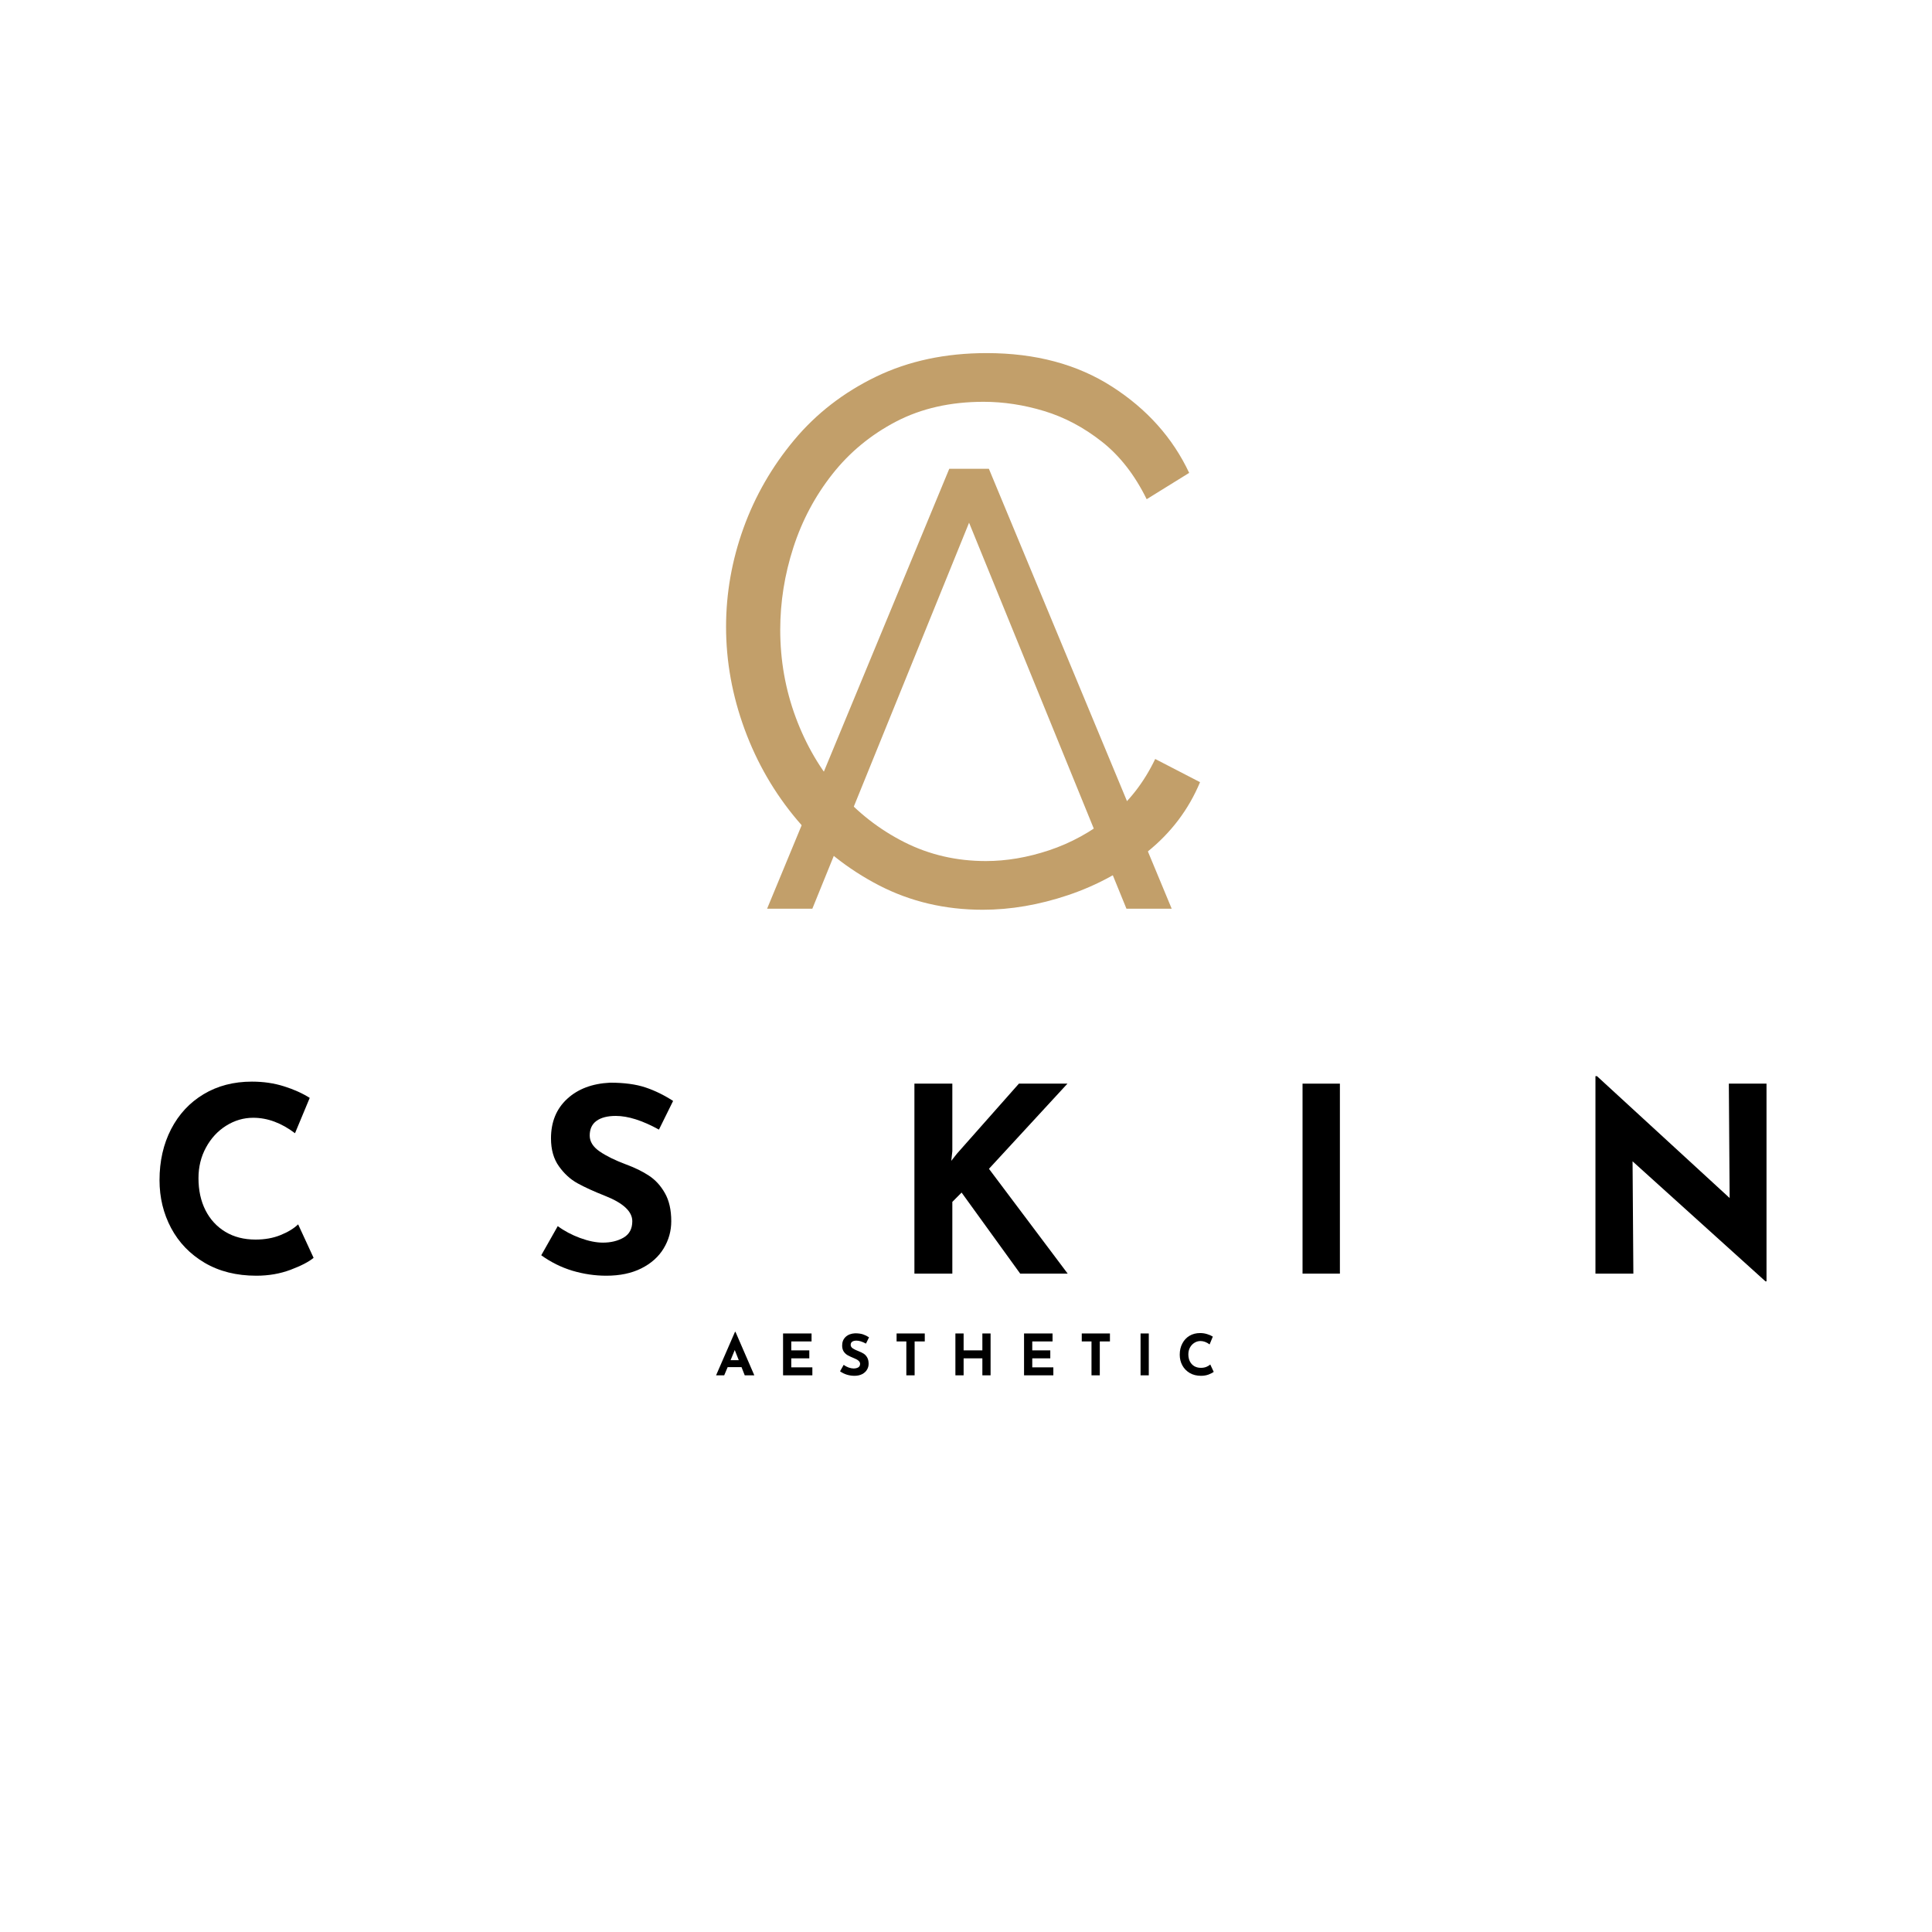
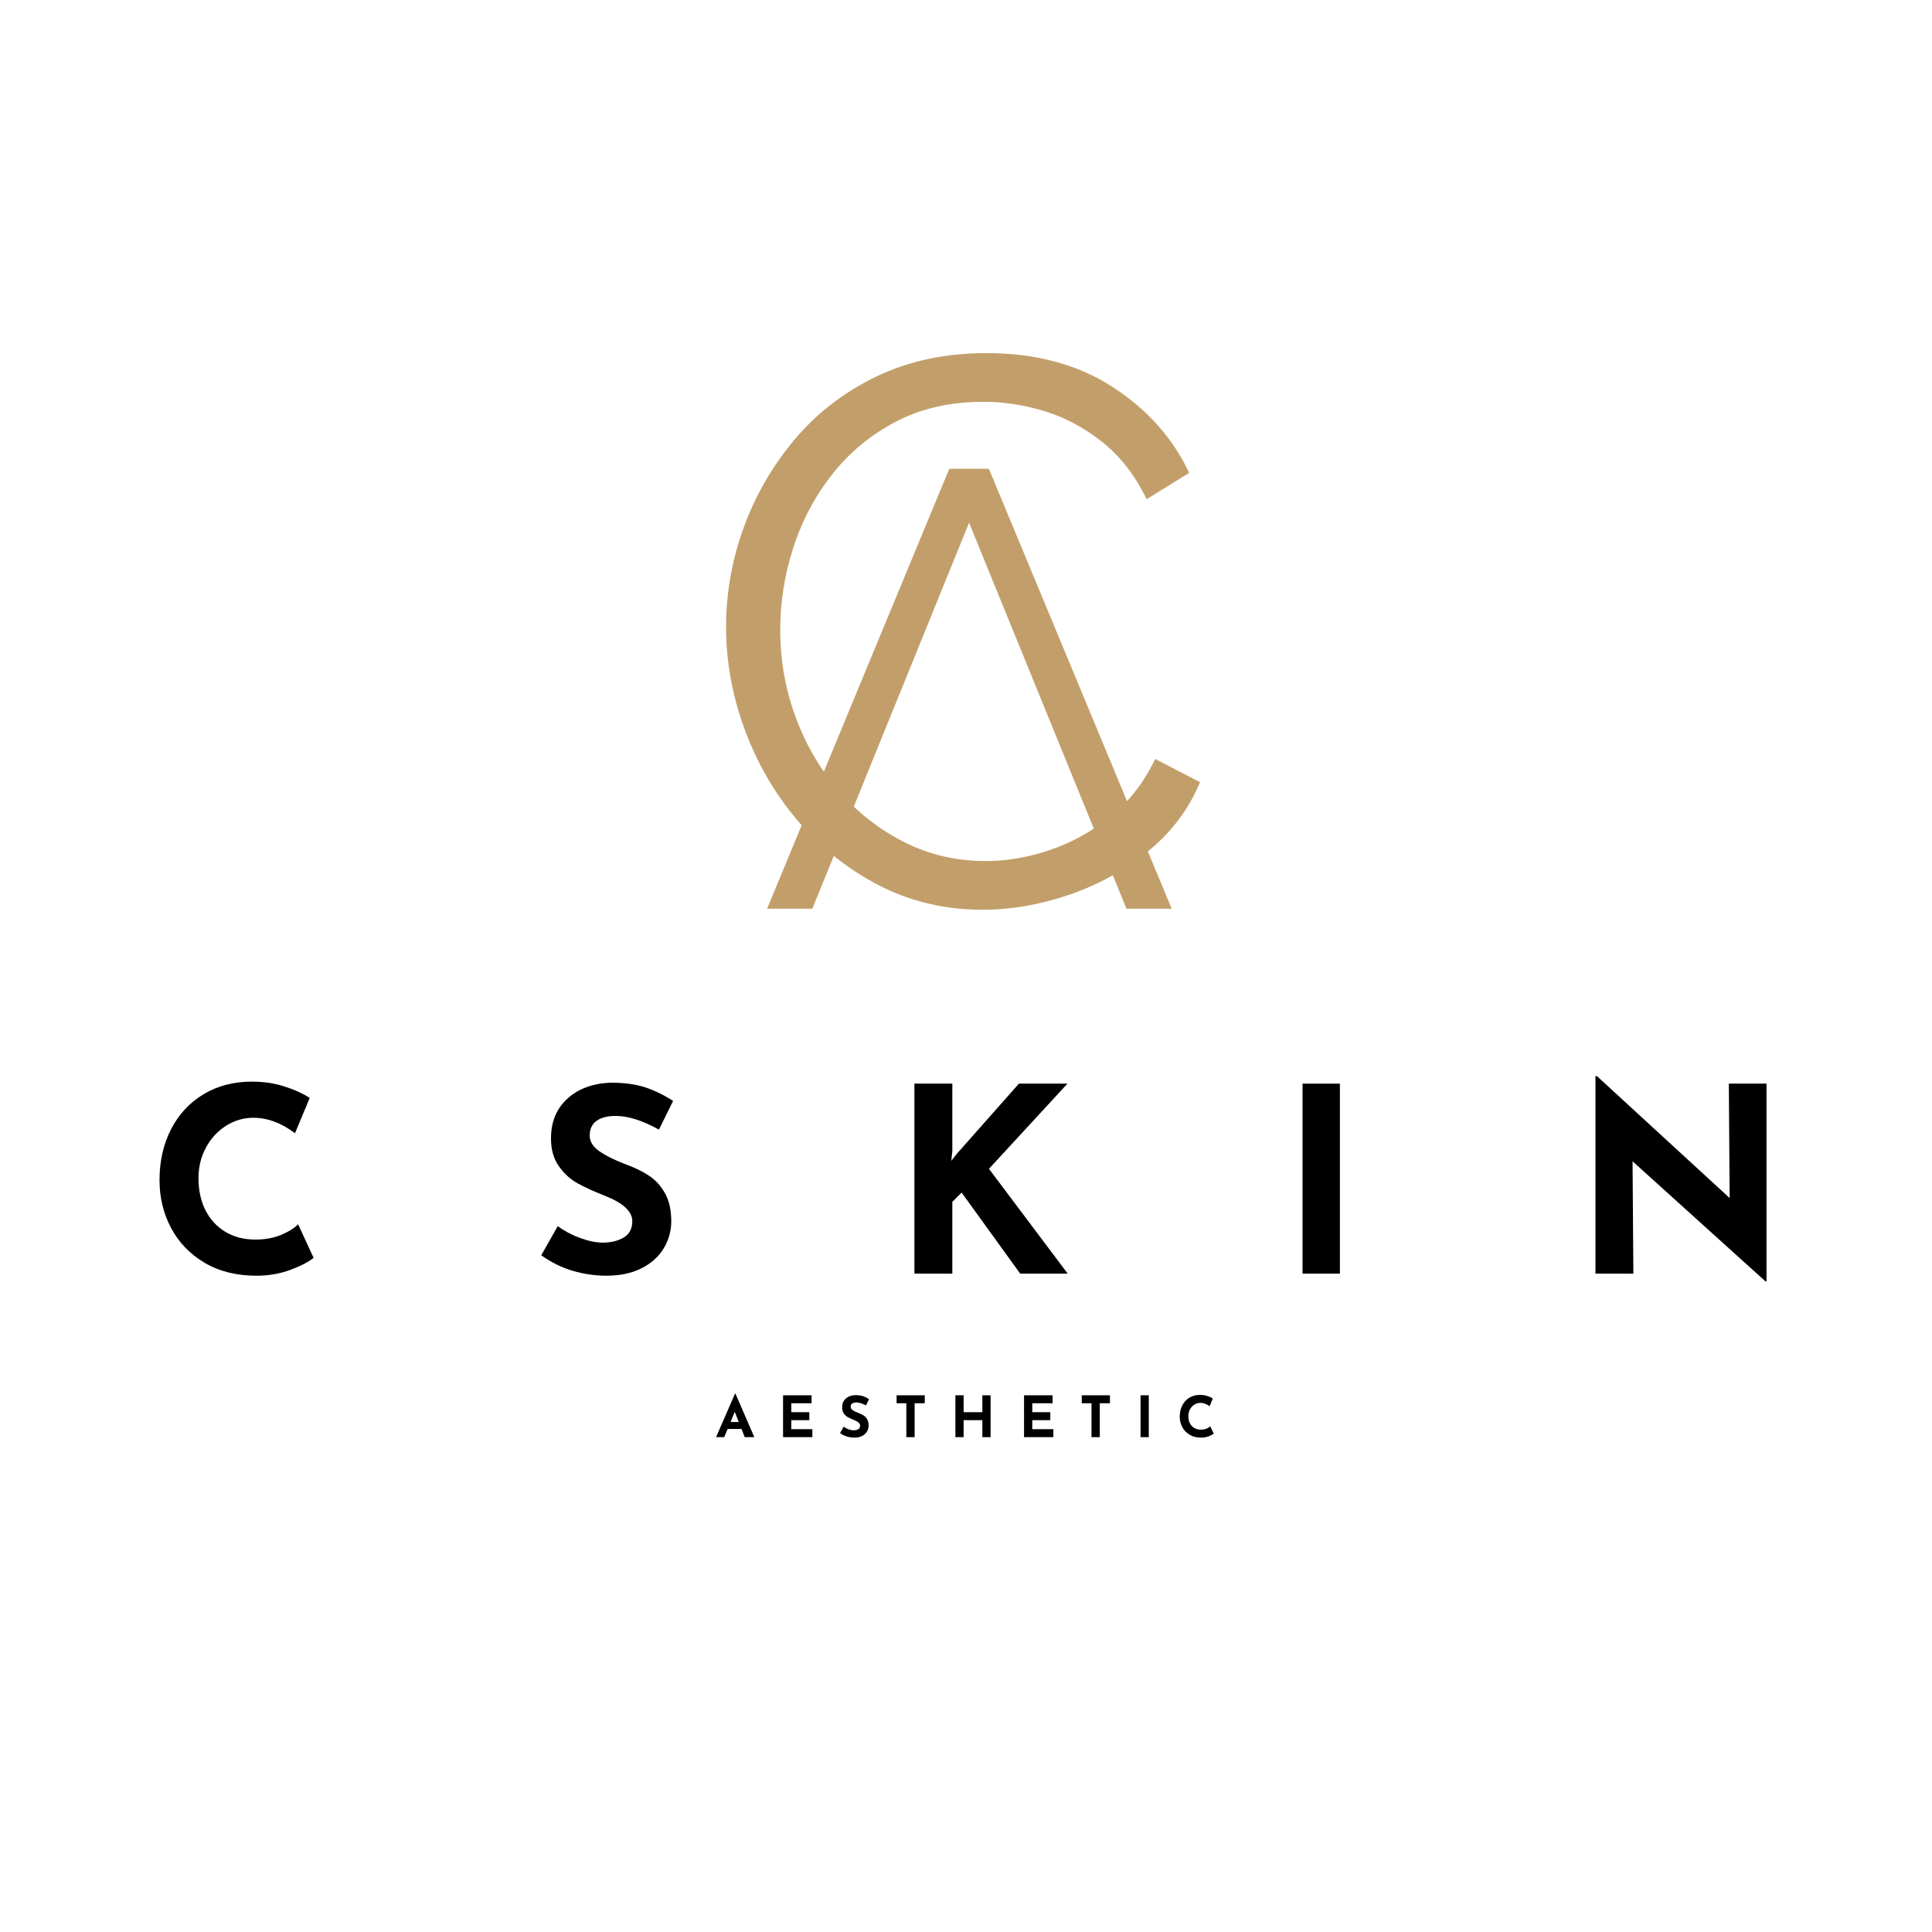
<svg xmlns="http://www.w3.org/2000/svg" version="1.0" preserveAspectRatio="xMidYMid meet" height="500" viewBox="0 0 375 375" zoomAndPan="magnify" width="500">
  <defs>
    <g />
  </defs>
  <g fill-opacity="1" fill="#000000">
    <g transform="translate(28.46253, 247.2088)">
      <g>
        <path d="M 32.406 -3.062 C 31.477 -2.289 29.992 -1.52 27.953 -0.75 C 25.91 0.02 23.691 0.406 21.297 0.406 C 17.453 0.406 14.109 -0.426 11.266 -2.094 C 8.43 -3.77 6.258 -6.02 4.75 -8.844 C 3.25 -11.664 2.5 -14.766 2.5 -18.141 C 2.5 -21.836 3.25 -25.141 4.75 -28.047 C 6.258 -30.953 8.363 -33.211 11.062 -34.828 C 13.77 -36.453 16.895 -37.266 20.438 -37.266 C 22.676 -37.266 24.742 -36.961 26.641 -36.359 C 28.547 -35.766 30.219 -35.016 31.656 -34.109 L 28.797 -27.25 C 26.16 -29.25 23.457 -30.25 20.688 -30.25 C 18.82 -30.25 17.066 -29.734 15.422 -28.703 C 13.785 -27.672 12.484 -26.258 11.516 -24.469 C 10.547 -22.688 10.062 -20.707 10.062 -18.531 C 10.062 -16.164 10.516 -14.086 11.422 -12.297 C 12.328 -10.516 13.613 -9.117 15.281 -8.109 C 16.945 -7.109 18.898 -6.609 21.141 -6.609 C 22.941 -6.609 24.562 -6.898 26 -7.484 C 27.438 -8.066 28.57 -8.758 29.406 -9.562 Z M 32.406 -3.062" />
      </g>
    </g>
  </g>
  <g fill-opacity="1" fill="#000000">
    <g transform="translate(103.447, 247.2088)">
      <g>
        <path d="M 24.453 -27.953 C 21.242 -29.723 18.453 -30.609 16.078 -30.609 C 14.473 -30.609 13.227 -30.289 12.344 -29.656 C 11.457 -29.02 11.016 -28.066 11.016 -26.797 C 11.016 -25.629 11.656 -24.602 12.938 -23.719 C 14.227 -22.832 15.941 -21.988 18.078 -21.188 C 19.816 -20.551 21.301 -19.82 22.531 -19 C 23.77 -18.188 24.797 -17.062 25.609 -15.625 C 26.43 -14.188 26.844 -12.367 26.844 -10.172 C 26.844 -8.266 26.348 -6.5 25.359 -4.875 C 24.379 -3.258 22.938 -1.973 21.031 -1.016 C 19.133 -0.066 16.867 0.406 14.234 0.406 C 12.023 0.406 9.832 0.082 7.656 -0.562 C 5.488 -1.219 3.473 -2.219 1.609 -3.562 L 4.812 -9.219 C 6.082 -8.281 7.535 -7.508 9.172 -6.906 C 10.805 -6.312 12.273 -6.016 13.578 -6.016 C 15.109 -6.016 16.441 -6.336 17.578 -6.984 C 18.711 -7.641 19.281 -8.703 19.281 -10.172 C 19.281 -12.078 17.492 -13.727 13.922 -15.125 C 11.816 -15.957 10.062 -16.758 8.656 -17.531 C 7.258 -18.301 6.051 -19.406 5.031 -20.844 C 4.008 -22.281 3.5 -24.082 3.5 -26.25 C 3.5 -29.426 4.539 -31.977 6.625 -33.906 C 8.719 -35.844 11.504 -36.895 14.984 -37.062 C 17.711 -37.062 19.992 -36.754 21.828 -36.141 C 23.672 -35.523 25.461 -34.648 27.203 -33.516 Z M 24.453 -27.953" />
      </g>
    </g>
  </g>
  <g fill-opacity="1" fill="#000000">
    <g transform="translate(172.7217, 247.2088)">
      <g>
        <path d="M 11.922 -21.891 L 13.031 -23.297 L 25.047 -36.875 L 34.469 -36.875 L 19.234 -20.344 L 34.516 0 L 25.297 0 L 13.922 -15.734 L 12.125 -13.922 L 12.125 0 L 4.766 0 L 4.766 -36.875 L 12.125 -36.875 L 12.125 -23.75 Z M 11.922 -21.891" />
      </g>
    </g>
  </g>
  <g fill-opacity="1" fill="#000000">
    <g transform="translate(248.0569, 247.2088)">
      <g>
        <path d="M 12.016 -36.875 L 12.016 0 L 4.766 0 L 4.766 -36.875 Z M 12.016 -36.875" />
      </g>
    </g>
  </g>
  <g fill-opacity="1" fill="#000000">
    <g transform="translate(304.9102, 247.2088)">
      <g>
        <path d="M 37.969 -36.875 L 37.969 1.5 L 37.766 1.5 L 11.969 -21.797 L 12.125 0 L 4.766 0 L 4.766 -38.328 L 5.062 -38.328 L 30.812 -14.672 L 30.656 -36.875 Z M 37.969 -36.875" />
      </g>
    </g>
  </g>
  <g fill-opacity="1" fill="#000000">
-     <g transform="translate(138.8654, 266.9495)">
+     <g transform="translate(138.8654, 278.9495)">
      <g>
        <path d="M 5.062 -1.594 L 2.375 -1.594 L 1.703 0 L 0.125 0 L 3.797 -8.438 L 3.891 -8.438 L 7.547 0 L 5.688 0 Z M 4.531 -2.938 L 3.75 -4.906 L 2.938 -2.938 Z M 4.531 -2.938" />
      </g>
    </g>
  </g>
  <g fill-opacity="1" fill="#000000">
-     <g transform="translate(150.9448, 266.9495)">
+     <g transform="translate(150.9448, 278.9495)">
      <g>
        <path d="M 6.578 -8.125 L 6.578 -6.578 L 2.641 -6.578 L 2.641 -4.844 L 6.141 -4.844 L 6.141 -3.297 L 2.641 -3.297 L 2.641 -1.547 L 6.734 -1.547 L 6.734 0 L 1.047 0 L 1.047 -8.125 Z M 6.578 -8.125" />
      </g>
    </g>
  </g>
  <g fill-opacity="1" fill="#000000">
-     <g transform="translate(162.6937, 266.9495)">
+     <g transform="translate(162.6937, 278.9495)">
      <g>
        <path d="M 5.391 -6.156 C 4.68 -6.539 4.066 -6.734 3.547 -6.734 C 3.191 -6.734 2.914 -6.664 2.719 -6.531 C 2.52 -6.395 2.422 -6.188 2.422 -5.906 C 2.422 -5.645 2.562 -5.414 2.844 -5.219 C 3.133 -5.031 3.516 -4.848 3.984 -4.672 C 4.367 -4.523 4.695 -4.363 4.969 -4.188 C 5.238 -4.008 5.461 -3.758 5.641 -3.438 C 5.816 -3.125 5.906 -2.723 5.906 -2.234 C 5.906 -1.816 5.797 -1.43 5.578 -1.078 C 5.367 -0.723 5.051 -0.438 4.625 -0.219 C 4.207 -0.008 3.711 0.094 3.141 0.094 C 2.648 0.094 2.164 0.02 1.688 -0.125 C 1.207 -0.27 0.766 -0.488 0.359 -0.781 L 1.062 -2.031 C 1.344 -1.82 1.66 -1.648 2.016 -1.516 C 2.379 -1.391 2.703 -1.328 2.984 -1.328 C 3.328 -1.328 3.625 -1.395 3.875 -1.531 C 4.125 -1.676 4.25 -1.91 4.25 -2.234 C 4.25 -2.66 3.852 -3.023 3.062 -3.328 C 2.602 -3.516 2.219 -3.691 1.906 -3.859 C 1.594 -4.023 1.32 -4.266 1.094 -4.578 C 0.875 -4.898 0.766 -5.301 0.766 -5.781 C 0.766 -6.477 0.992 -7.039 1.453 -7.469 C 1.922 -7.895 2.535 -8.125 3.297 -8.156 C 3.898 -8.156 4.406 -8.086 4.812 -7.953 C 5.219 -7.816 5.609 -7.625 5.984 -7.375 Z M 5.391 -6.156" />
      </g>
    </g>
  </g>
  <g fill-opacity="1" fill="#000000">
-     <g transform="translate(173.5283, 266.9495)">
+     <g transform="translate(173.5283, 278.9495)">
      <g>
        <path d="M 5.969 -8.125 L 5.969 -6.578 L 4 -6.578 L 4 0 L 2.391 0 L 2.391 -6.578 L 0.5 -6.578 L 0.5 -8.125 Z M 5.969 -8.125" />
      </g>
    </g>
  </g>
  <g fill-opacity="1" fill="#000000">
-     <g transform="translate(184.396, 266.9495)">
+     <g transform="translate(184.396, 278.9495)">
      <g>
        <path d="M 7.875 0 L 6.281 0 L 6.281 -3.297 L 2.641 -3.297 L 2.641 0 L 1.047 0 L 1.047 -8.125 L 2.641 -8.125 L 2.641 -4.844 L 6.281 -4.844 L 6.281 -8.125 L 7.875 -8.125 Z M 7.875 0" />
      </g>
    </g>
  </g>
  <g fill-opacity="1" fill="#000000">
-     <g transform="translate(197.7201, 266.9495)">
+     <g transform="translate(197.7201, 278.9495)">
      <g>
        <path d="M 6.578 -8.125 L 6.578 -6.578 L 2.641 -6.578 L 2.641 -4.844 L 6.141 -4.844 L 6.141 -3.297 L 2.641 -3.297 L 2.641 -1.547 L 6.734 -1.547 L 6.734 0 L 1.047 0 L 1.047 -8.125 Z M 6.578 -8.125" />
      </g>
    </g>
  </g>
  <g fill-opacity="1" fill="#000000">
-     <g transform="translate(209.469, 266.9495)">
+     <g transform="translate(209.469, 278.9495)">
      <g>
        <path d="M 5.969 -8.125 L 5.969 -6.578 L 4 -6.578 L 4 0 L 2.391 0 L 2.391 -6.578 L 0.5 -6.578 L 0.5 -8.125 Z M 5.969 -8.125" />
      </g>
    </g>
  </g>
  <g fill-opacity="1" fill="#000000">
-     <g transform="translate(220.3367, 266.9495)">
+     <g transform="translate(220.3367, 278.9495)">
      <g>
        <path d="M 2.641 -8.125 L 2.641 0 L 1.047 0 L 1.047 -8.125 Z M 2.641 -8.125" />
      </g>
    </g>
  </g>
  <g fill-opacity="1" fill="#000000">
-     <g transform="translate(228.4394, 266.9495)">
+     <g transform="translate(228.4394, 278.9495)">
      <g>
        <path d="M 7.141 -0.672 C 6.93 -0.504 6.602 -0.332 6.156 -0.156 C 5.707 0.008 5.219 0.094 4.688 0.094 C 3.844 0.094 3.109 -0.086 2.484 -0.453 C 1.859 -0.828 1.379 -1.32 1.047 -1.938 C 0.711 -2.562 0.547 -3.25 0.547 -4 C 0.547 -4.812 0.711 -5.535 1.047 -6.172 C 1.379 -6.816 1.844 -7.316 2.438 -7.672 C 3.031 -8.023 3.719 -8.203 4.5 -8.203 C 4.988 -8.203 5.441 -8.133 5.859 -8 C 6.285 -7.875 6.656 -7.711 6.969 -7.516 L 6.344 -6 C 5.758 -6.438 5.164 -6.656 4.562 -6.656 C 4.145 -6.656 3.754 -6.539 3.391 -6.312 C 3.035 -6.094 2.75 -5.785 2.531 -5.391 C 2.32 -4.992 2.219 -4.555 2.219 -4.078 C 2.219 -3.555 2.316 -3.098 2.516 -2.703 C 2.711 -2.316 2.992 -2.008 3.359 -1.781 C 3.734 -1.562 4.164 -1.453 4.656 -1.453 C 5.051 -1.453 5.406 -1.516 5.719 -1.641 C 6.039 -1.773 6.289 -1.93 6.469 -2.109 Z M 7.141 -0.672" />
      </g>
    </g>
  </g>
  <g fill-opacity="1" fill="#c29f6a">
    <g transform="translate(134.6307, 175.6771)">
      <g>
        <path d="M 6.297 -54.016 C 6.297 -60.523 7.422 -66.906 9.672 -73.156 C 11.93 -79.406 15.207 -85.102 19.5 -90.25 C 23.801 -95.406 29.102 -99.508 35.406 -102.562 C 41.719 -105.613 48.875 -107.141 56.875 -107.141 C 66.375 -107.141 74.5 -104.961 81.25 -100.609 C 88.008 -96.266 92.988 -90.691 96.188 -83.891 L 87.938 -78.781 C 85.633 -83.477 82.734 -87.203 79.234 -89.953 C 75.734 -92.711 72.004 -94.691 68.047 -95.891 C 64.098 -97.086 60.176 -97.688 56.281 -97.688 C 49.875 -97.688 44.219 -96.41 39.312 -93.859 C 34.414 -91.305 30.289 -87.906 26.938 -83.656 C 23.582 -79.406 21.055 -74.656 19.359 -69.406 C 17.66 -64.156 16.812 -58.828 16.812 -53.422 C 16.812 -47.516 17.812 -41.859 19.812 -36.453 C 21.812 -31.055 24.609 -26.281 28.203 -22.125 C 31.805 -17.977 36.035 -14.676 40.891 -12.219 C 45.742 -9.77 51.02 -8.547 56.719 -8.547 C 60.719 -8.547 64.816 -9.242 69.016 -10.641 C 73.223 -12.047 77.148 -14.195 80.797 -17.094 C 84.453 -20 87.383 -23.754 89.594 -28.359 L 98.297 -23.859 C 96.086 -18.555 92.68 -14.051 88.078 -10.344 C 83.484 -6.645 78.359 -3.844 72.703 -1.938 C 67.055 -0.039 61.531 0.906 56.125 0.906 C 48.82 0.906 42.117 -0.664 36.016 -3.812 C 29.91 -6.969 24.629 -11.172 20.172 -16.422 C 15.723 -21.68 12.297 -27.586 9.891 -34.141 C 7.492 -40.691 6.297 -47.316 6.297 -54.016 Z M 6.297 -54.016" />
      </g>
    </g>
  </g>
  <g fill-opacity="1" fill="#c29f6a">
    <g transform="translate(228.9871, 90.98856)">
      <g>
        <path d="M -10.344 85.391 L -40.891 10.469 L -71.312 85.391 L -80.094 85.391 L -44.734 0 L -37.047 0 L -1.562 85.391 Z M -10.344 85.391" />
      </g>
    </g>
  </g>
</svg>
